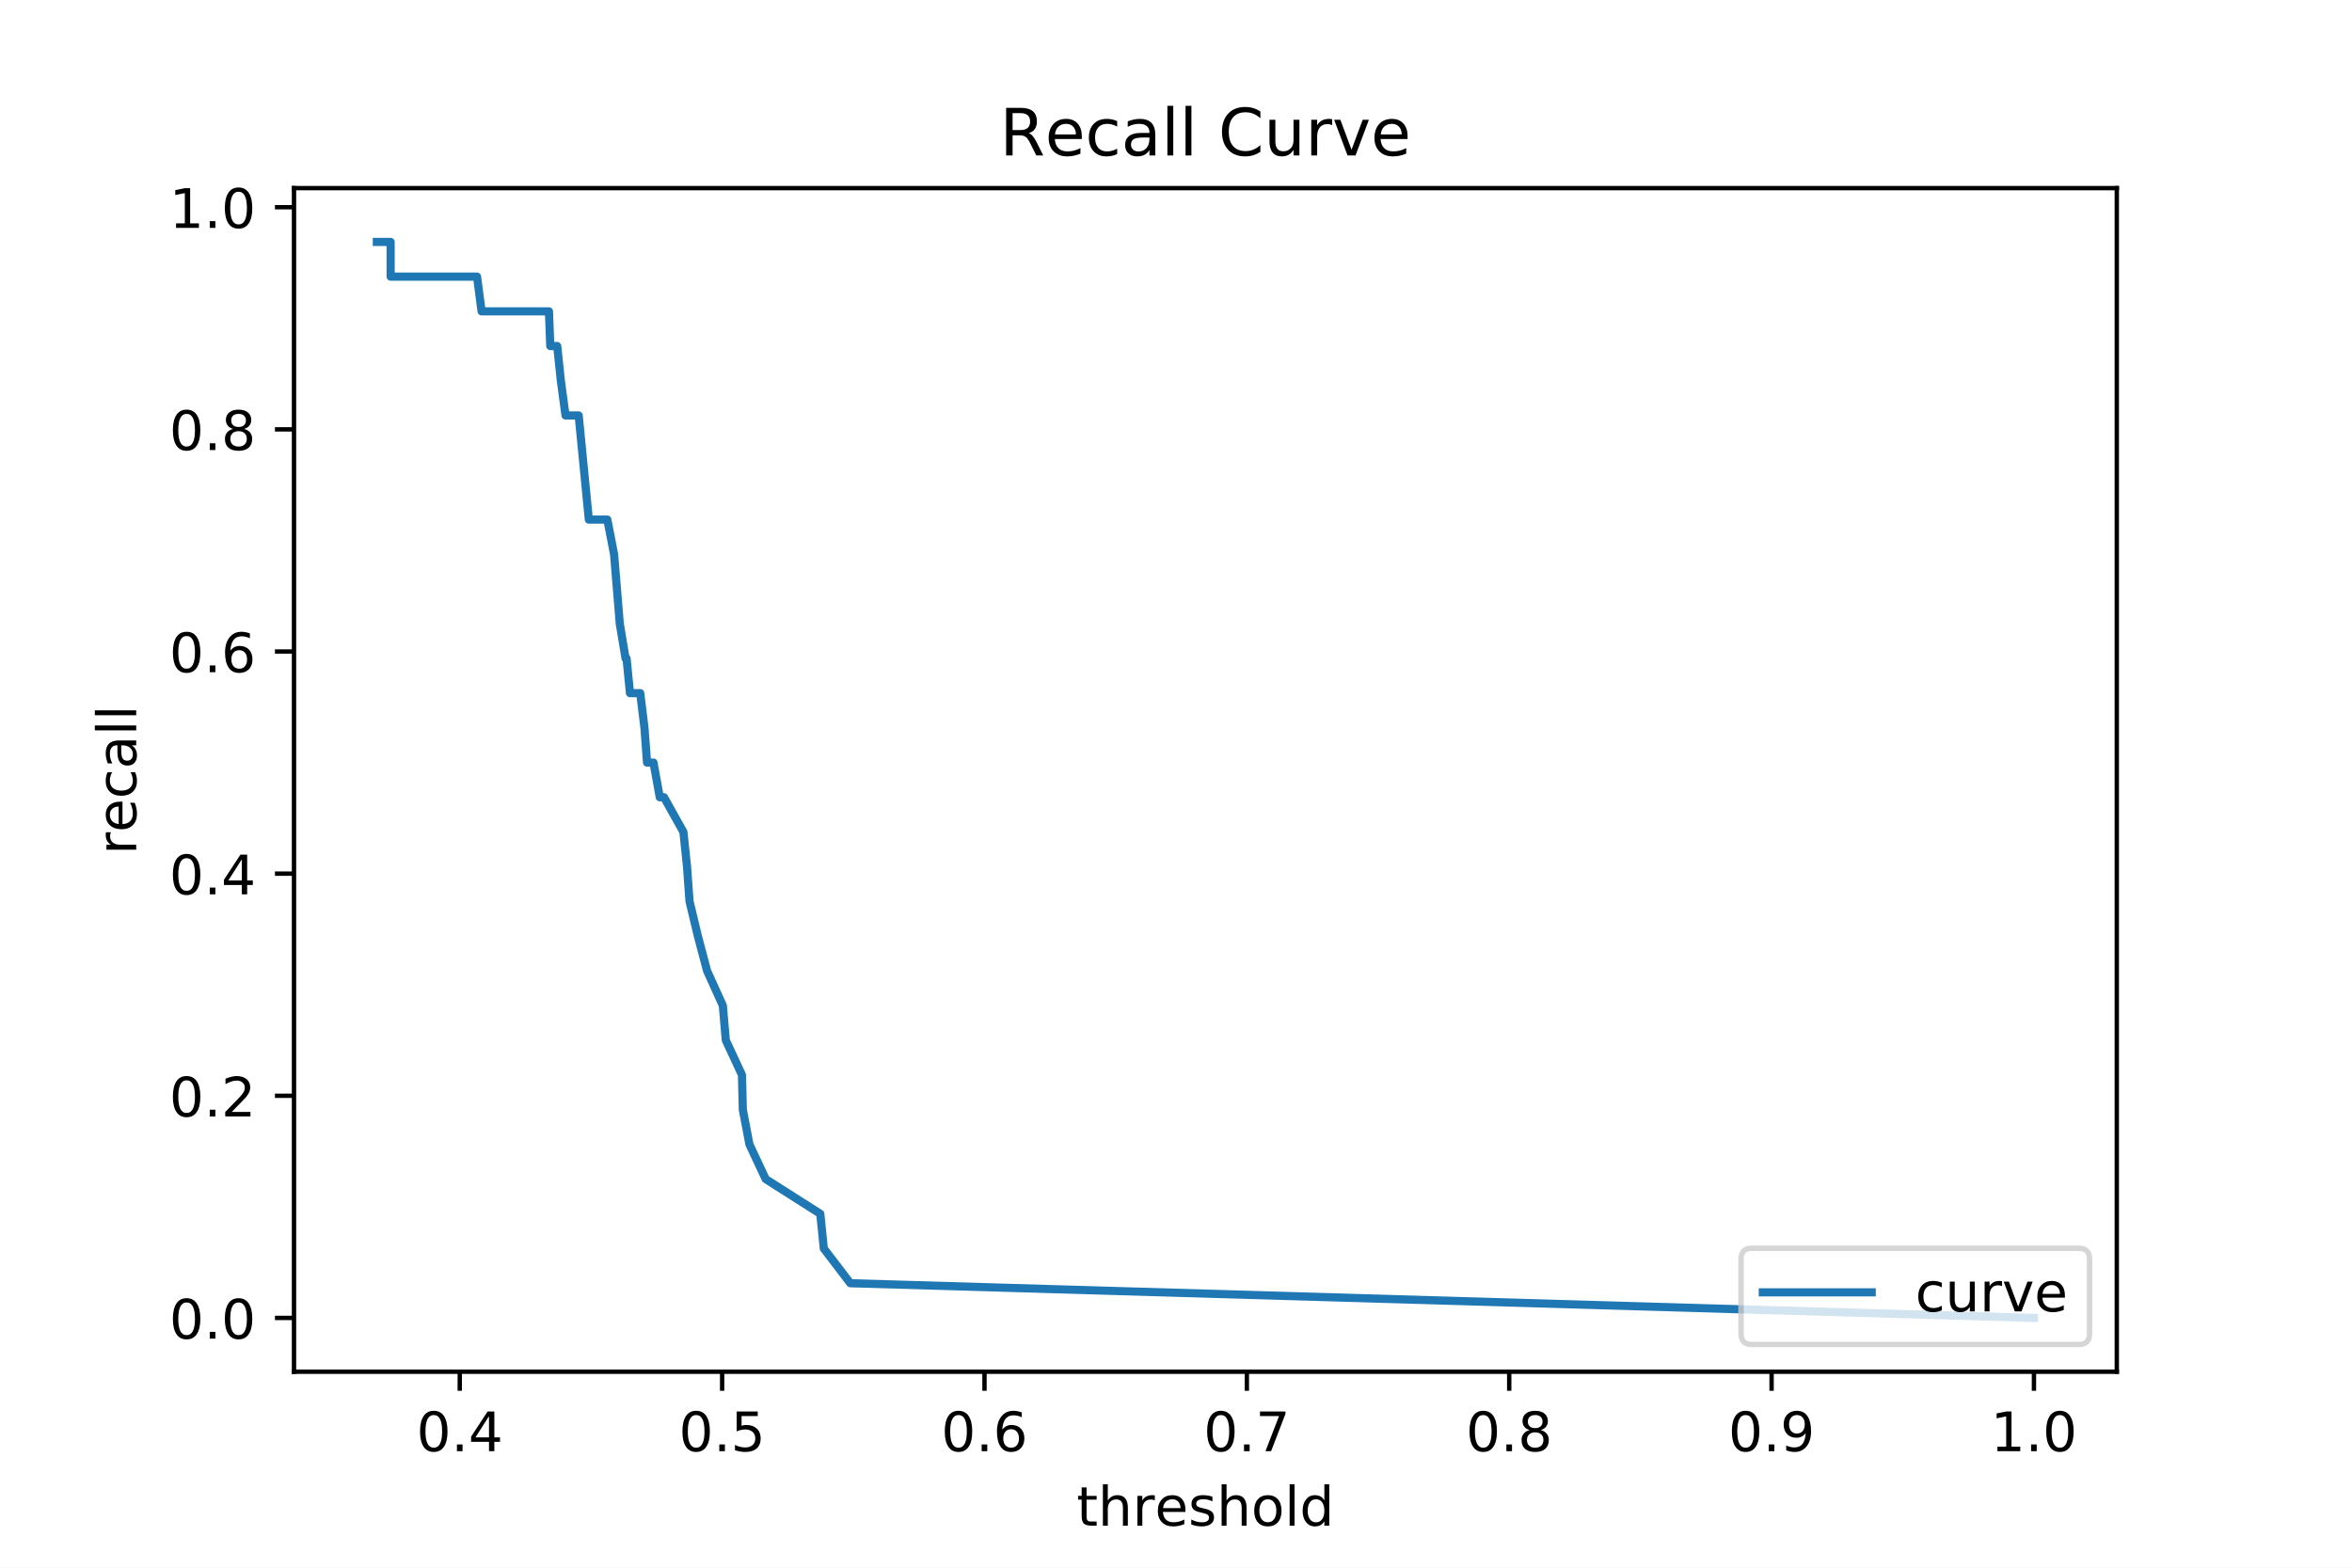
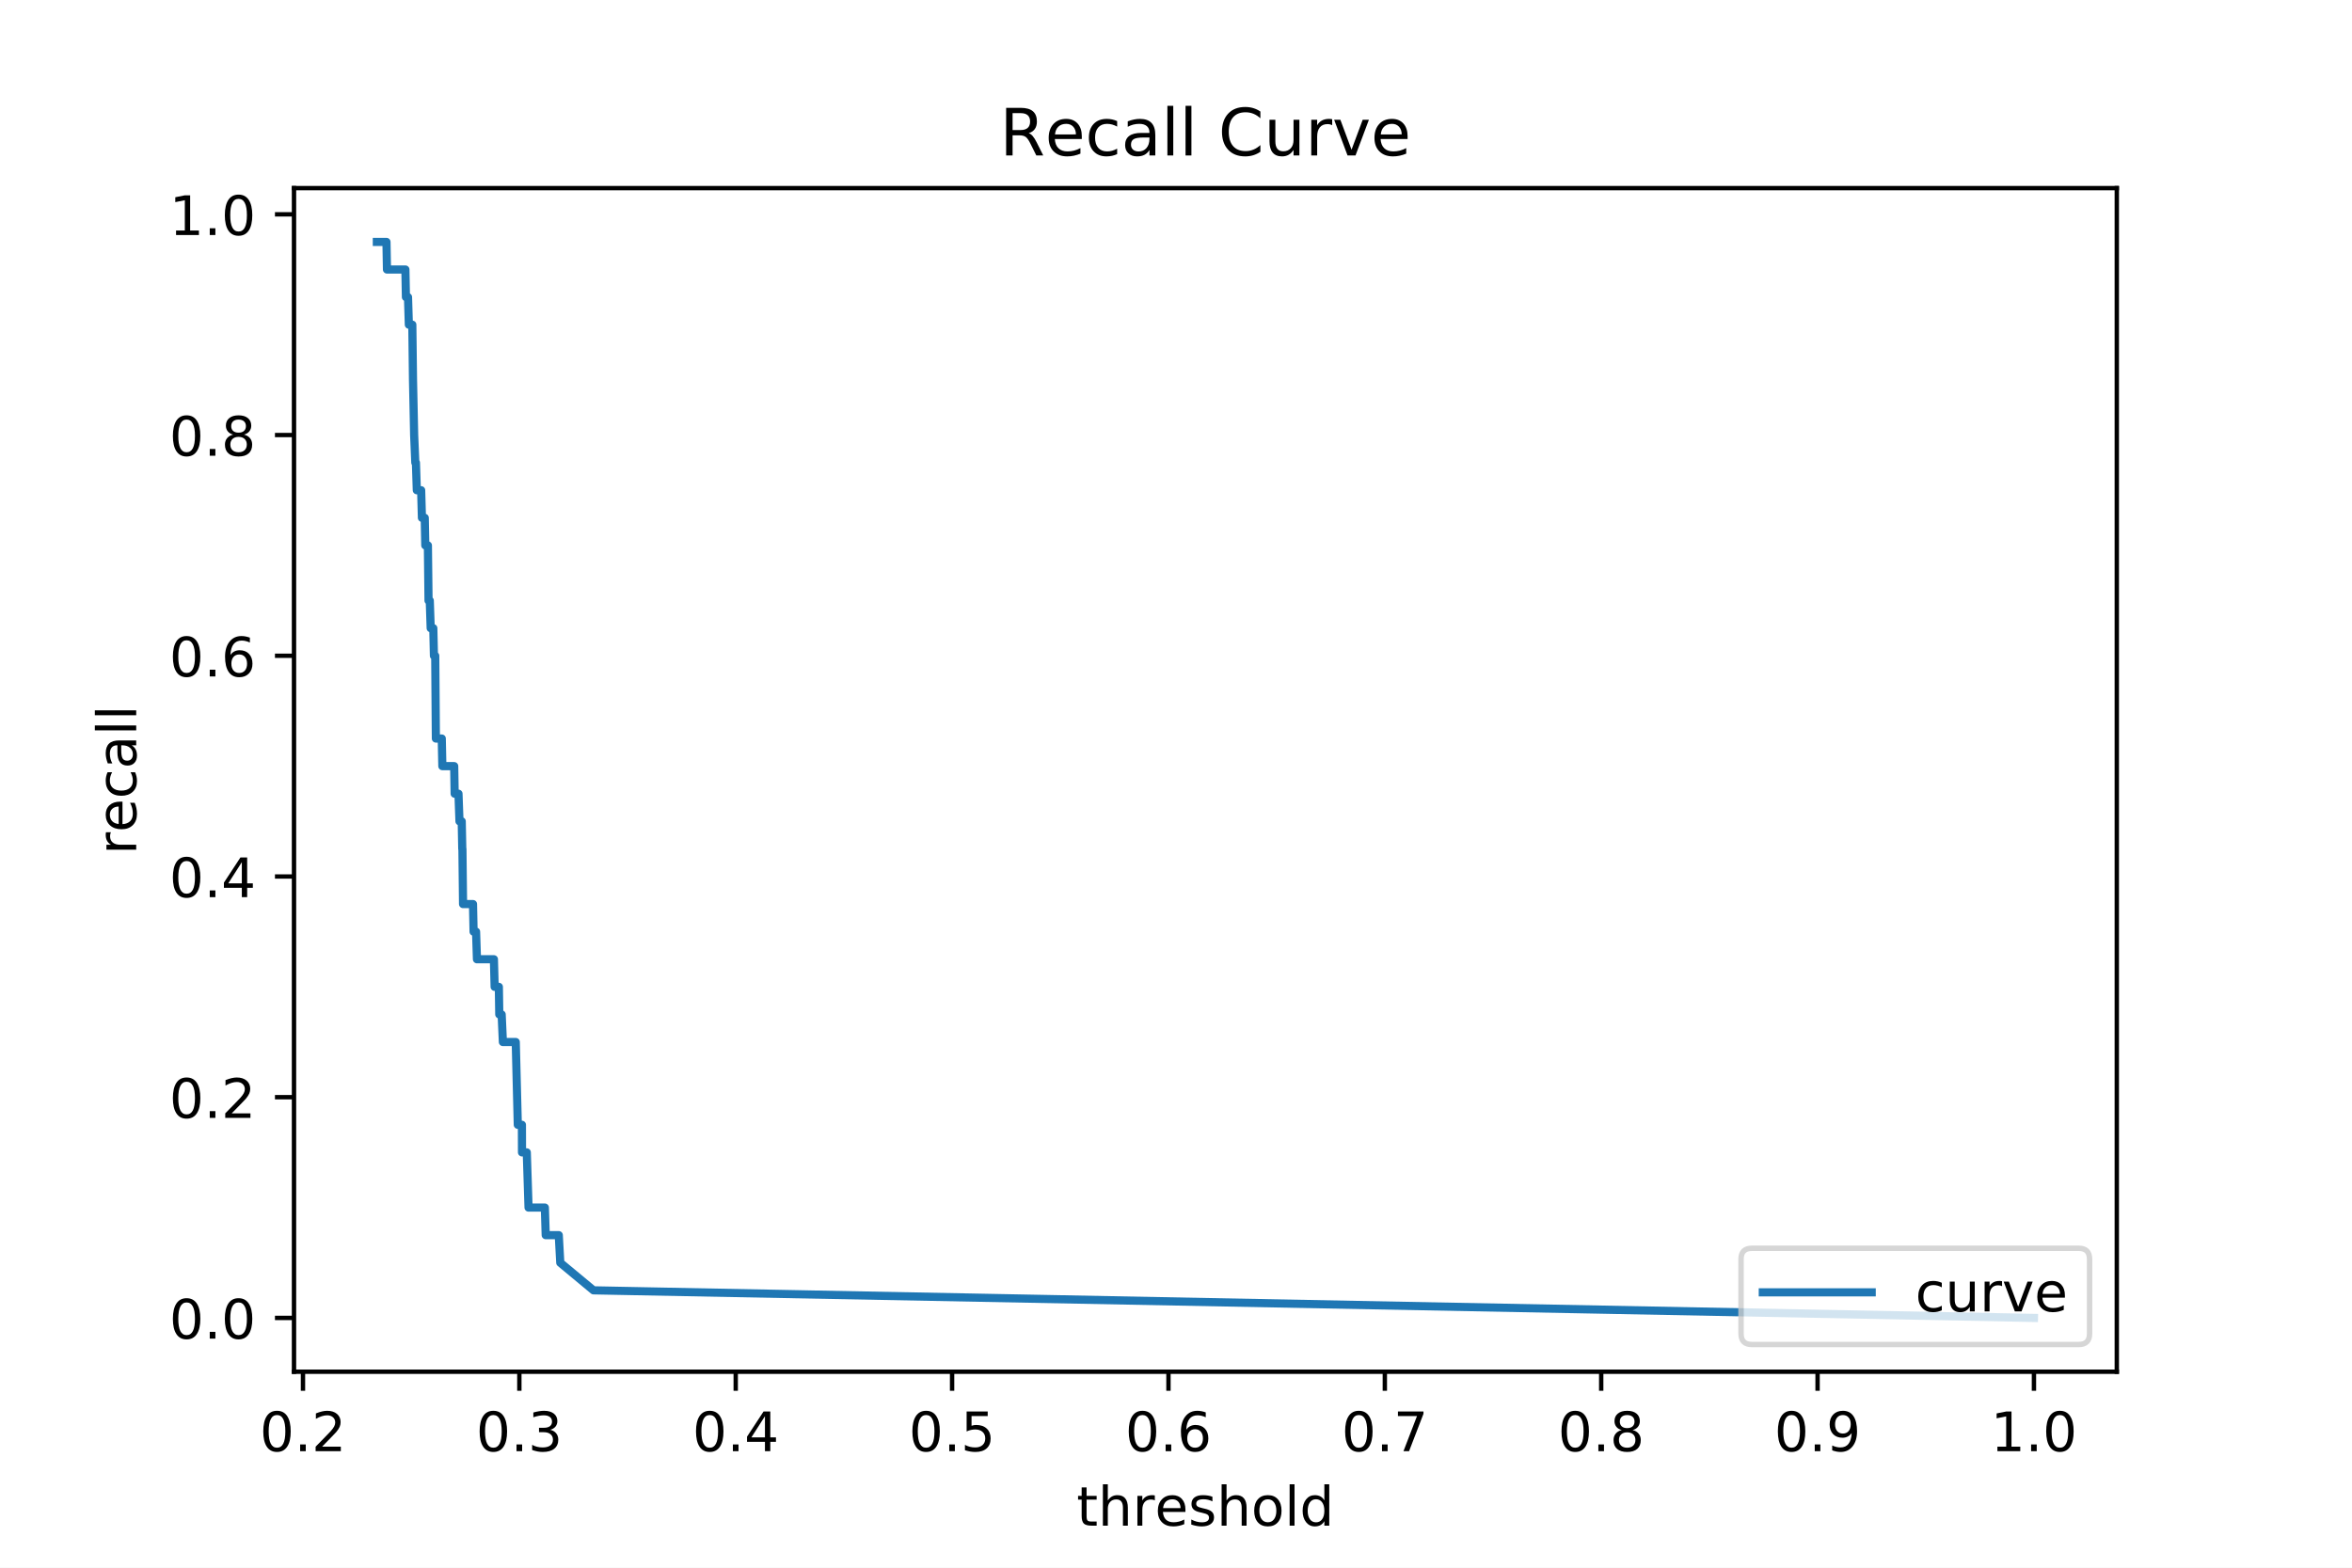
<svg xmlns="http://www.w3.org/2000/svg" xmlns:xlink="http://www.w3.org/1999/xlink" height="288pt" version="1.1" viewBox="0 0 432 288" width="432pt">
  <defs>
    <style type="text/css">
*{stroke-linecap:butt;stroke-linejoin:round;}
  </style>
  </defs>
  <g id="figure_1">
    <g id="patch_1">
      <path d="M 0 288  L 432 288  L 432 0  L 0 0  z " style="fill:#ffffff;" />
    </g>
    <g id="axes_1">
      <g id="patch_2">
        <path d="M 54 252  L 388.8 252  L 388.8 34.56  L 54 34.56  z " style="fill:#ffffff;" />
      </g>
      <g id="matplotlib.axis_1">
        <g id="xtick_1">
          <g id="line2d_1">
            <defs>
-               <path d="M 0 0  L 0 3.5  " id="md2c2e3c574" style="stroke:#000000;stroke-width:0.8;" />
-             </defs>
-             <g>
-               <use style="stroke:#000000;stroke-width:0.8;" x="84.447" xlink:href="#md2c2e3c574" y="252" />
+               <path d="M 0 0  L 0 3.5  " id="m4c6c84f8c1" style="stroke:#000000;stroke-width:0.8;" />
+             </defs>
+             <g>
+               <use style="stroke:#000000;stroke-width:0.8;" x="55.649" xlink:href="#m4c6c84f8c1" y="252" />
            </g>
          </g>
          <g id="text_1">
            <defs>
              <path d="M 31.781 66.406  Q 24.172 66.406 20.328 58.906  Q 16.5 51.422 16.5 36.375  Q 16.5 21.391 20.328 13.891  Q 24.172 6.391 31.781 6.391  Q 39.453 6.391 43.281 13.891  Q 47.125 21.391 47.125 36.375  Q 47.125 51.422 43.281 58.906  Q 39.453 66.406 31.781 66.406  z M 31.781 74.219  Q 44.047 74.219 50.516 64.516  Q 56.984 54.828 56.984 36.375  Q 56.984 17.969 50.516 8.266  Q 44.047 -1.422 31.781 -1.422  Q 19.531 -1.422 13.062 8.266  Q 6.594 17.969 6.594 36.375  Q 6.594 54.828 13.062 64.516  Q 19.531 74.219 31.781 74.219  z " id="DejaVuSans-48" />
              <path d="M 10.688 12.406  L 21 12.406  L 21 0  L 10.688 0  z " id="DejaVuSans-46" />
-               <path d="M 37.797 64.312  L 12.891 25.391  L 37.797 25.391  z M 35.203 72.906  L 47.609 72.906  L 47.609 25.391  L 58.016 25.391  L 58.016 17.188  L 47.609 17.188  L 47.609 0  L 37.797 0  L 37.797 17.188  L 4.891 17.188  L 4.891 26.703  z " id="DejaVuSans-52" />
-             </defs>
-             <g transform="translate(76.49545 266.5984)scale(0.1 -0.1)">
-               <use xlink:href="#DejaVuSans-48" />
-               <use x="63.623" xlink:href="#DejaVuSans-46" />
-               <use x="95.41" xlink:href="#DejaVuSans-52" />
+               <path d="M 19.188 8.297  L 53.609 8.297  L 53.609 0  L 7.328 0  L 7.328 8.297  Q 12.938 14.109 22.625 23.891  Q 32.328 33.688 34.812 36.531  Q 39.547 41.844 41.422 45.531  Q 43.312 49.219 43.312 52.781  Q 43.312 58.594 39.234 62.25  Q 35.156 65.922 28.609 65.922  Q 23.969 65.922 18.812 64.312  Q 13.672 62.703 7.812 59.422  L 7.812 69.391  Q 13.766 71.781 18.938 73  Q 24.125 74.219 28.422 74.219  Q 39.75 74.219 46.484 68.547  Q 53.219 62.891 53.219 53.422  Q 53.219 48.922 51.531 44.891  Q 49.859 40.875 45.406 35.406  Q 44.188 33.984 37.641 27.219  Q 31.109 20.453 19.188 8.297  z " id="DejaVuSans-50" />
+             </defs>
+             <g transform="translate(47.69767 266.5984)scale(0.1 -0.1)">
+               <use xlink:href="#DejaVuSans-48" />
+               <use x="63.623" xlink:href="#DejaVuSans-46" />
+               <use x="95.41" xlink:href="#DejaVuSans-50" />
            </g>
          </g>
        </g>
        <g id="xtick_2">
          <g id="line2d_2">
            <g>
-               <use style="stroke:#000000;stroke-width:0.8;" x="132.636" xlink:href="#md2c2e3c574" y="252" />
+               <use style="stroke:#000000;stroke-width:0.8;" x="95.391" xlink:href="#m4c6c84f8c1" y="252" />
            </g>
          </g>
          <g id="text_2">
            <defs>
-               <path d="M 10.797 72.906  L 49.516 72.906  L 49.516 64.594  L 19.828 64.594  L 19.828 46.734  Q 21.969 47.469 24.109 47.828  Q 26.266 48.188 28.422 48.188  Q 40.625 48.188 47.75 41.5  Q 54.891 34.812 54.891 23.391  Q 54.891 11.625 47.562 5.094  Q 40.234 -1.422 26.906 -1.422  Q 22.312 -1.422 17.547 -0.641  Q 12.797 0.141 7.719 1.703  L 7.719 11.625  Q 12.109 9.234 16.797 8.062  Q 21.484 6.891 26.703 6.891  Q 35.156 6.891 40.078 11.328  Q 45.016 15.766 45.016 23.391  Q 45.016 31 40.078 35.438  Q 35.156 39.891 26.703 39.891  Q 22.75 39.891 18.812 39.016  Q 14.891 38.141 10.797 36.281  z " id="DejaVuSans-53" />
-             </defs>
-             <g transform="translate(124.6846 266.5984)scale(0.1 -0.1)">
-               <use xlink:href="#DejaVuSans-48" />
-               <use x="63.623" xlink:href="#DejaVuSans-46" />
-               <use x="95.41" xlink:href="#DejaVuSans-53" />
+               <path d="M 40.578 39.312  Q 47.656 37.797 51.625 33  Q 55.609 28.219 55.609 21.188  Q 55.609 10.406 48.188 4.484  Q 40.766 -1.422 27.094 -1.422  Q 22.516 -1.422 17.656 -0.516  Q 12.797 0.391 7.625 2.203  L 7.625 11.719  Q 11.719 9.328 16.594 8.109  Q 21.484 6.891 26.812 6.891  Q 36.078 6.891 40.938 10.547  Q 45.797 14.203 45.797 21.188  Q 45.797 27.641 41.281 31.266  Q 36.766 34.906 28.719 34.906  L 20.219 34.906  L 20.219 43.016  L 29.109 43.016  Q 36.375 43.016 40.234 45.922  Q 44.094 48.828 44.094 54.297  Q 44.094 59.906 40.109 62.906  Q 36.141 65.922 28.719 65.922  Q 24.656 65.922 20.016 65.031  Q 15.375 64.156 9.812 62.312  L 9.812 71.094  Q 15.438 72.656 20.344 73.438  Q 25.25 74.219 29.594 74.219  Q 40.828 74.219 47.359 69.109  Q 53.906 64.016 53.906 55.328  Q 53.906 49.266 50.438 45.094  Q 46.969 40.922 40.578 39.312  z " id="DejaVuSans-51" />
+             </defs>
+             <g transform="translate(87.43925 266.5984)scale(0.1 -0.1)">
+               <use xlink:href="#DejaVuSans-48" />
+               <use x="63.623" xlink:href="#DejaVuSans-46" />
+               <use x="95.41" xlink:href="#DejaVuSans-51" />
            </g>
          </g>
        </g>
        <g id="xtick_3">
          <g id="line2d_3">
            <g>
-               <use style="stroke:#000000;stroke-width:0.8;" x="180.825" xlink:href="#md2c2e3c574" y="252" />
+               <use style="stroke:#000000;stroke-width:0.8;" x="135.132" xlink:href="#m4c6c84f8c1" y="252" />
            </g>
          </g>
          <g id="text_3">
            <defs>
-               <path d="M 33.016 40.375  Q 26.375 40.375 22.484 35.828  Q 18.609 31.297 18.609 23.391  Q 18.609 15.531 22.484 10.953  Q 26.375 6.391 33.016 6.391  Q 39.656 6.391 43.531 10.953  Q 47.406 15.531 47.406 23.391  Q 47.406 31.297 43.531 35.828  Q 39.656 40.375 33.016 40.375  z M 52.594 71.297  L 52.594 62.312  Q 48.875 64.062 45.094 64.984  Q 41.312 65.922 37.594 65.922  Q 27.828 65.922 22.672 59.328  Q 17.531 52.734 16.797 39.406  Q 19.672 43.656 24.016 45.922  Q 28.375 48.188 33.594 48.188  Q 44.578 48.188 50.953 41.516  Q 57.328 34.859 57.328 23.391  Q 57.328 12.156 50.688 5.359  Q 44.047 -1.422 33.016 -1.422  Q 20.359 -1.422 13.672 8.266  Q 6.984 17.969 6.984 36.375  Q 6.984 53.656 15.188 63.938  Q 23.391 74.219 37.203 74.219  Q 40.922 74.219 44.703 73.484  Q 48.484 72.75 52.594 71.297  z " id="DejaVuSans-54" />
-             </defs>
-             <g transform="translate(172.8737 266.5984)scale(0.1 -0.1)">
-               <use xlink:href="#DejaVuSans-48" />
-               <use x="63.623" xlink:href="#DejaVuSans-46" />
-               <use x="95.41" xlink:href="#DejaVuSans-54" />
+               <path d="M 37.797 64.312  L 12.891 25.391  L 37.797 25.391  z M 35.203 72.906  L 47.609 72.906  L 47.609 25.391  L 58.016 25.391  L 58.016 17.188  L 47.609 17.188  L 47.609 0  L 37.797 0  L 37.797 17.188  L 4.891 17.188  L 4.891 26.703  z " id="DejaVuSans-52" />
+             </defs>
+             <g transform="translate(127.1808 266.5984)scale(0.1 -0.1)">
+               <use xlink:href="#DejaVuSans-48" />
+               <use x="63.623" xlink:href="#DejaVuSans-46" />
+               <use x="95.41" xlink:href="#DejaVuSans-52" />
            </g>
          </g>
        </g>
        <g id="xtick_4">
          <g id="line2d_4">
            <g>
-               <use style="stroke:#000000;stroke-width:0.8;" x="229.014" xlink:href="#md2c2e3c574" y="252" />
+               <use style="stroke:#000000;stroke-width:0.8;" x="174.874" xlink:href="#m4c6c84f8c1" y="252" />
            </g>
          </g>
          <g id="text_4">
            <defs>
-               <path d="M 8.203 72.906  L 55.078 72.906  L 55.078 68.703  L 28.609 0  L 18.312 0  L 43.219 64.594  L 8.203 64.594  z " id="DejaVuSans-55" />
-             </defs>
-             <g transform="translate(221.0629 266.5984)scale(0.1 -0.1)">
-               <use xlink:href="#DejaVuSans-48" />
-               <use x="63.623" xlink:href="#DejaVuSans-46" />
-               <use x="95.41" xlink:href="#DejaVuSans-55" />
+               <path d="M 10.797 72.906  L 49.516 72.906  L 49.516 64.594  L 19.828 64.594  L 19.828 46.734  Q 21.969 47.469 24.109 47.828  Q 26.266 48.188 28.422 48.188  Q 40.625 48.188 47.75 41.5  Q 54.891 34.812 54.891 23.391  Q 54.891 11.625 47.562 5.094  Q 40.234 -1.422 26.906 -1.422  Q 22.312 -1.422 17.547 -0.641  Q 12.797 0.141 7.719 1.703  L 7.719 11.625  Q 12.109 9.234 16.797 8.062  Q 21.484 6.891 26.703 6.891  Q 35.156 6.891 40.078 11.328  Q 45.016 15.766 45.016 23.391  Q 45.016 31 40.078 35.438  Q 35.156 39.891 26.703 39.891  Q 22.75 39.891 18.812 39.016  Q 14.891 38.141 10.797 36.281  z " id="DejaVuSans-53" />
+             </defs>
+             <g transform="translate(166.9224 266.5984)scale(0.1 -0.1)">
+               <use xlink:href="#DejaVuSans-48" />
+               <use x="63.623" xlink:href="#DejaVuSans-46" />
+               <use x="95.41" xlink:href="#DejaVuSans-53" />
            </g>
          </g>
        </g>
        <g id="xtick_5">
          <g id="line2d_5">
            <g>
-               <use style="stroke:#000000;stroke-width:0.8;" x="277.204" xlink:href="#md2c2e3c574" y="252" />
+               <use style="stroke:#000000;stroke-width:0.8;" x="214.616" xlink:href="#m4c6c84f8c1" y="252" />
            </g>
          </g>
          <g id="text_5">
            <defs>
-               <path d="M 31.781 34.625  Q 24.75 34.625 20.719 30.859  Q 16.703 27.094 16.703 20.516  Q 16.703 13.922 20.719 10.156  Q 24.75 6.391 31.781 6.391  Q 38.812 6.391 42.859 10.172  Q 46.922 13.969 46.922 20.516  Q 46.922 27.094 42.891 30.859  Q 38.875 34.625 31.781 34.625  z M 21.922 38.812  Q 15.578 40.375 12.031 44.719  Q 8.5 49.078 8.5 55.328  Q 8.5 64.062 14.719 69.141  Q 20.953 74.219 31.781 74.219  Q 42.672 74.219 48.875 69.141  Q 55.078 64.062 55.078 55.328  Q 55.078 49.078 51.531 44.719  Q 48 40.375 41.703 38.812  Q 48.828 37.156 52.797 32.312  Q 56.781 27.484 56.781 20.516  Q 56.781 9.906 50.312 4.234  Q 43.844 -1.422 31.781 -1.422  Q 19.734 -1.422 13.25 4.234  Q 6.781 9.906 6.781 20.516  Q 6.781 27.484 10.781 32.312  Q 14.797 37.156 21.922 38.812  z M 18.312 54.391  Q 18.312 48.734 21.844 45.562  Q 25.391 42.391 31.781 42.391  Q 38.141 42.391 41.719 45.562  Q 45.312 48.734 45.312 54.391  Q 45.312 60.062 41.719 63.234  Q 38.141 66.406 31.781 66.406  Q 25.391 66.406 21.844 63.234  Q 18.312 60.062 18.312 54.391  z " id="DejaVuSans-56" />
-             </defs>
-             <g transform="translate(269.252 266.5984)scale(0.1 -0.1)">
-               <use xlink:href="#DejaVuSans-48" />
-               <use x="63.623" xlink:href="#DejaVuSans-46" />
-               <use x="95.41" xlink:href="#DejaVuSans-56" />
+               <path d="M 33.016 40.375  Q 26.375 40.375 22.484 35.828  Q 18.609 31.297 18.609 23.391  Q 18.609 15.531 22.484 10.953  Q 26.375 6.391 33.016 6.391  Q 39.656 6.391 43.531 10.953  Q 47.406 15.531 47.406 23.391  Q 47.406 31.297 43.531 35.828  Q 39.656 40.375 33.016 40.375  z M 52.594 71.297  L 52.594 62.312  Q 48.875 64.062 45.094 64.984  Q 41.312 65.922 37.594 65.922  Q 27.828 65.922 22.672 59.328  Q 17.531 52.734 16.797 39.406  Q 19.672 43.656 24.016 45.922  Q 28.375 48.188 33.594 48.188  Q 44.578 48.188 50.953 41.516  Q 57.328 34.859 57.328 23.391  Q 57.328 12.156 50.688 5.359  Q 44.047 -1.422 33.016 -1.422  Q 20.359 -1.422 13.672 8.266  Q 6.984 17.969 6.984 36.375  Q 6.984 53.656 15.188 63.938  Q 23.391 74.219 37.203 74.219  Q 40.922 74.219 44.703 73.484  Q 48.484 72.75 52.594 71.297  z " id="DejaVuSans-54" />
+             </defs>
+             <g transform="translate(206.664 266.5984)scale(0.1 -0.1)">
+               <use xlink:href="#DejaVuSans-48" />
+               <use x="63.623" xlink:href="#DejaVuSans-46" />
+               <use x="95.41" xlink:href="#DejaVuSans-54" />
            </g>
          </g>
        </g>
        <g id="xtick_6">
          <g id="line2d_6">
            <g>
-               <use style="stroke:#000000;stroke-width:0.8;" x="325.393" xlink:href="#md2c2e3c574" y="252" />
+               <use style="stroke:#000000;stroke-width:0.8;" x="254.357" xlink:href="#m4c6c84f8c1" y="252" />
            </g>
          </g>
          <g id="text_6">
            <defs>
-               <path d="M 10.984 1.516  L 10.984 10.5  Q 14.703 8.734 18.5 7.812  Q 22.312 6.891 25.984 6.891  Q 35.75 6.891 40.891 13.453  Q 46.047 20.016 46.781 33.406  Q 43.953 29.203 39.594 26.953  Q 35.25 24.703 29.984 24.703  Q 19.047 24.703 12.672 31.312  Q 6.297 37.938 6.297 49.422  Q 6.297 60.641 12.938 67.422  Q 19.578 74.219 30.609 74.219  Q 43.266 74.219 49.922 64.516  Q 56.594 54.828 56.594 36.375  Q 56.594 19.141 48.406 8.859  Q 40.234 -1.422 26.422 -1.422  Q 22.703 -1.422 18.891 -0.688  Q 15.094 0.047 10.984 1.516  z M 30.609 32.422  Q 37.25 32.422 41.125 36.953  Q 45.016 41.5 45.016 49.422  Q 45.016 57.281 41.125 61.844  Q 37.25 66.406 30.609 66.406  Q 23.969 66.406 20.094 61.844  Q 16.219 57.281 16.219 49.422  Q 16.219 41.5 20.094 36.953  Q 23.969 32.422 30.609 32.422  z " id="DejaVuSans-57" />
-             </defs>
-             <g transform="translate(317.4411 266.5984)scale(0.1 -0.1)">
-               <use xlink:href="#DejaVuSans-48" />
-               <use x="63.623" xlink:href="#DejaVuSans-46" />
-               <use x="95.41" xlink:href="#DejaVuSans-57" />
+               <path d="M 8.203 72.906  L 55.078 72.906  L 55.078 68.703  L 28.609 0  L 18.312 0  L 43.219 64.594  L 8.203 64.594  z " id="DejaVuSans-55" />
+             </defs>
+             <g transform="translate(246.4055 266.5984)scale(0.1 -0.1)">
+               <use xlink:href="#DejaVuSans-48" />
+               <use x="63.623" xlink:href="#DejaVuSans-46" />
+               <use x="95.41" xlink:href="#DejaVuSans-55" />
            </g>
          </g>
        </g>
        <g id="xtick_7">
          <g id="line2d_7">
            <g>
-               <use style="stroke:#000000;stroke-width:0.8;" x="373.582" xlink:href="#md2c2e3c574" y="252" />
+               <use style="stroke:#000000;stroke-width:0.8;" x="294.099" xlink:href="#m4c6c84f8c1" y="252" />
            </g>
          </g>
          <g id="text_7">
+             <defs>
+               <path d="M 31.781 34.625  Q 24.75 34.625 20.719 30.859  Q 16.703 27.094 16.703 20.516  Q 16.703 13.922 20.719 10.156  Q 24.75 6.391 31.781 6.391  Q 38.812 6.391 42.859 10.172  Q 46.922 13.969 46.922 20.516  Q 46.922 27.094 42.891 30.859  Q 38.875 34.625 31.781 34.625  z M 21.922 38.812  Q 15.578 40.375 12.031 44.719  Q 8.5 49.078 8.5 55.328  Q 8.5 64.062 14.719 69.141  Q 20.953 74.219 31.781 74.219  Q 42.672 74.219 48.875 69.141  Q 55.078 64.062 55.078 55.328  Q 55.078 49.078 51.531 44.719  Q 48 40.375 41.703 38.812  Q 48.828 37.156 52.797 32.312  Q 56.781 27.484 56.781 20.516  Q 56.781 9.906 50.312 4.234  Q 43.844 -1.422 31.781 -1.422  Q 19.734 -1.422 13.25 4.234  Q 6.781 9.906 6.781 20.516  Q 6.781 27.484 10.781 32.312  Q 14.797 37.156 21.922 38.812  z M 18.312 54.391  Q 18.312 48.734 21.844 45.562  Q 25.391 42.391 31.781 42.391  Q 38.141 42.391 41.719 45.562  Q 45.312 48.734 45.312 54.391  Q 45.312 60.062 41.719 63.234  Q 38.141 66.406 31.781 66.406  Q 25.391 66.406 21.844 63.234  Q 18.312 60.062 18.312 54.391  z " id="DejaVuSans-56" />
+             </defs>
+             <g transform="translate(286.1471 266.5984)scale(0.1 -0.1)">
+               <use xlink:href="#DejaVuSans-48" />
+               <use x="63.623" xlink:href="#DejaVuSans-46" />
+               <use x="95.41" xlink:href="#DejaVuSans-56" />
+             </g>
+           </g>
+         </g>
+         <g id="xtick_8">
+           <g id="line2d_8">
+             <g>
+               <use style="stroke:#000000;stroke-width:0.8;" x="333.84" xlink:href="#m4c6c84f8c1" y="252" />
+             </g>
+           </g>
+           <g id="text_8">
+             <defs>
+               <path d="M 10.984 1.516  L 10.984 10.5  Q 14.703 8.734 18.5 7.812  Q 22.312 6.891 25.984 6.891  Q 35.75 6.891 40.891 13.453  Q 46.047 20.016 46.781 33.406  Q 43.953 29.203 39.594 26.953  Q 35.25 24.703 29.984 24.703  Q 19.047 24.703 12.672 31.312  Q 6.297 37.938 6.297 49.422  Q 6.297 60.641 12.938 67.422  Q 19.578 74.219 30.609 74.219  Q 43.266 74.219 49.922 64.516  Q 56.594 54.828 56.594 36.375  Q 56.594 19.141 48.406 8.859  Q 40.234 -1.422 26.422 -1.422  Q 22.703 -1.422 18.891 -0.688  Q 15.094 0.047 10.984 1.516  z M 30.609 32.422  Q 37.25 32.422 41.125 36.953  Q 45.016 41.5 45.016 49.422  Q 45.016 57.281 41.125 61.844  Q 37.25 66.406 30.609 66.406  Q 23.969 66.406 20.094 61.844  Q 16.219 57.281 16.219 49.422  Q 16.219 41.5 20.094 36.953  Q 23.969 32.422 30.609 32.422  z " id="DejaVuSans-57" />
+             </defs>
+             <g transform="translate(325.8887 266.5984)scale(0.1 -0.1)">
+               <use xlink:href="#DejaVuSans-48" />
+               <use x="63.623" xlink:href="#DejaVuSans-46" />
+               <use x="95.41" xlink:href="#DejaVuSans-57" />
+             </g>
+           </g>
+         </g>
+         <g id="xtick_9">
+           <g id="line2d_9">
+             <g>
+               <use style="stroke:#000000;stroke-width:0.8;" x="373.582" xlink:href="#m4c6c84f8c1" y="252" />
+             </g>
+           </g>
+           <g id="text_9">
            <defs>
              <path d="M 12.406 8.297  L 28.516 8.297  L 28.516 63.922  L 10.984 60.406  L 10.984 69.391  L 28.422 72.906  L 38.281 72.906  L 38.281 8.297  L 54.391 8.297  L 54.391 0  L 12.406 0  z " id="DejaVuSans-49" />
            </defs>
            <g transform="translate(365.6303 266.5984)scale(0.1 -0.1)">
              <use xlink:href="#DejaVuSans-49" />
              <use x="63.623" xlink:href="#DejaVuSans-46" />
              <use x="95.41" xlink:href="#DejaVuSans-48" />
            </g>
          </g>
        </g>
-         <g id="text_8">
+         <g id="text_10">
          <defs>
            <path d="M 18.312 70.219  L 18.312 54.688  L 36.812 54.688  L 36.812 47.703  L 18.312 47.703  L 18.312 18.016  Q 18.312 11.328 20.141 9.422  Q 21.969 7.516 27.594 7.516  L 36.812 7.516  L 36.812 0  L 27.594 0  Q 17.188 0 13.234 3.875  Q 9.281 7.766 9.281 18.016  L 9.281 47.703  L 2.688 47.703  L 2.688 54.688  L 9.281 54.688  L 9.281 70.219  z " id="DejaVuSans-116" />
            <path d="M 54.891 33.016  L 54.891 0  L 45.906 0  L 45.906 32.719  Q 45.906 40.484 42.875 44.328  Q 39.844 48.188 33.797 48.188  Q 26.516 48.188 22.312 43.547  Q 18.109 38.922 18.109 30.906  L 18.109 0  L 9.078 0  L 9.078 75.984  L 18.109 75.984  L 18.109 46.188  Q 21.344 51.125 25.703 53.562  Q 30.078 56 35.797 56  Q 45.219 56 50.047 50.172  Q 54.891 44.344 54.891 33.016  z " id="DejaVuSans-104" />
            <path d="M 41.109 46.297  Q 39.594 47.172 37.812 47.578  Q 36.031 48 33.891 48  Q 26.266 48 22.188 43.047  Q 18.109 38.094 18.109 28.812  L 18.109 0  L 9.078 0  L 9.078 54.688  L 18.109 54.688  L 18.109 46.188  Q 20.953 51.172 25.484 53.578  Q 30.031 56 36.531 56  Q 37.453 56 38.578 55.875  Q 39.703 55.766 41.062 55.516  z " id="DejaVuSans-114" />
            <path d="M 56.203 29.594  L 56.203 25.203  L 14.891 25.203  Q 15.484 15.922 20.484 11.062  Q 25.484 6.203 34.422 6.203  Q 39.594 6.203 44.453 7.469  Q 49.312 8.734 54.109 11.281  L 54.109 2.781  Q 49.266 0.734 44.188 -0.344  Q 39.109 -1.422 33.891 -1.422  Q 20.797 -1.422 13.156 6.188  Q 5.516 13.812 5.516 26.812  Q 5.516 40.234 12.766 48.109  Q 20.016 56 32.328 56  Q 43.359 56 49.781 48.891  Q 56.203 41.797 56.203 29.594  z M 47.219 32.234  Q 47.125 39.594 43.094 43.984  Q 39.062 48.391 32.422 48.391  Q 24.906 48.391 20.391 44.141  Q 15.875 39.891 15.188 32.172  z " id="DejaVuSans-101" />
            <path d="M 44.281 53.078  L 44.281 44.578  Q 40.484 46.531 36.375 47.5  Q 32.281 48.484 27.875 48.484  Q 21.188 48.484 17.844 46.438  Q 14.5 44.391 14.5 40.281  Q 14.5 37.156 16.891 35.375  Q 19.281 33.594 26.516 31.984  L 29.594 31.297  Q 39.156 29.25 43.188 25.516  Q 47.219 21.781 47.219 15.094  Q 47.219 7.469 41.188 3.016  Q 35.156 -1.422 24.609 -1.422  Q 20.219 -1.422 15.453 -0.562  Q 10.688 0.297 5.422 2  L 5.422 11.281  Q 10.406 8.688 15.234 7.391  Q 20.062 6.109 24.812 6.109  Q 31.156 6.109 34.562 8.281  Q 37.984 10.453 37.984 14.406  Q 37.984 18.062 35.516 20.016  Q 33.062 21.969 24.703 23.781  L 21.578 24.516  Q 13.234 26.266 9.516 29.906  Q 5.812 33.547 5.812 39.891  Q 5.812 47.609 11.281 51.797  Q 16.75 56 26.812 56  Q 31.781 56 36.172 55.266  Q 40.578 54.547 44.281 53.078  z " id="DejaVuSans-115" />
            <path d="M 30.609 48.391  Q 23.391 48.391 19.188 42.75  Q 14.984 37.109 14.984 27.297  Q 14.984 17.484 19.156 11.844  Q 23.344 6.203 30.609 6.203  Q 37.797 6.203 41.984 11.859  Q 46.188 17.531 46.188 27.297  Q 46.188 37.016 41.984 42.703  Q 37.797 48.391 30.609 48.391  z M 30.609 56  Q 42.328 56 49.016 48.375  Q 55.719 40.766 55.719 27.297  Q 55.719 13.875 49.016 6.219  Q 42.328 -1.422 30.609 -1.422  Q 18.844 -1.422 12.172 6.219  Q 5.516 13.875 5.516 27.297  Q 5.516 40.766 12.172 48.375  Q 18.844 56 30.609 56  z " id="DejaVuSans-111" />
            <path d="M 9.422 75.984  L 18.406 75.984  L 18.406 0  L 9.422 0  z " id="DejaVuSans-108" />
            <path d="M 45.406 46.391  L 45.406 75.984  L 54.391 75.984  L 54.391 0  L 45.406 0  L 45.406 8.203  Q 42.578 3.328 38.25 0.953  Q 33.938 -1.422 27.875 -1.422  Q 17.969 -1.422 11.734 6.484  Q 5.516 14.406 5.516 27.297  Q 5.516 40.188 11.734 48.094  Q 17.969 56 27.875 56  Q 33.938 56 38.25 53.625  Q 42.578 51.266 45.406 46.391  z M 14.797 27.297  Q 14.797 17.391 18.875 11.75  Q 22.953 6.109 30.078 6.109  Q 37.203 6.109 41.297 11.75  Q 45.406 17.391 45.406 27.297  Q 45.406 37.203 41.297 42.844  Q 37.203 48.484 30.078 48.484  Q 22.953 48.484 18.875 42.844  Q 14.797 37.203 14.797 27.297  z " id="DejaVuSans-100" />
          </defs>
          <g transform="translate(197.7445 280.2766)scale(0.1 -0.1)">
            <use xlink:href="#DejaVuSans-116" />
            <use x="39.209" xlink:href="#DejaVuSans-104" />
            <use x="102.588" xlink:href="#DejaVuSans-114" />
            <use x="143.67" xlink:href="#DejaVuSans-101" />
            <use x="205.193" xlink:href="#DejaVuSans-115" />
            <use x="257.293" xlink:href="#DejaVuSans-104" />
            <use x="320.672" xlink:href="#DejaVuSans-111" />
            <use x="381.854" xlink:href="#DejaVuSans-108" />
            <use x="409.637" xlink:href="#DejaVuSans-100" />
          </g>
        </g>
      </g>
      <g id="matplotlib.axis_2">
        <g id="ytick_1">
-           <g id="line2d_8">
-             <defs>
-               <path d="M 0 0  L -3.5 0  " id="md909d79fb9" style="stroke:#000000;stroke-width:0.8;" />
-             </defs>
-             <g>
-               <use style="stroke:#000000;stroke-width:0.8;" x="54" xlink:href="#md909d79fb9" y="242.116" />
-             </g>
-           </g>
-           <g id="text_9">
+           <g id="line2d_10">
+             <defs>
+               <path d="M 0 0  L -3.5 0  " id="mca0c962663" style="stroke:#000000;stroke-width:0.8;" />
+             </defs>
+             <g>
+               <use style="stroke:#000000;stroke-width:0.8;" x="54" xlink:href="#mca0c962663" y="242.116" />
+             </g>
+           </g>
+           <g id="text_11">
            <g transform="translate(31.09688 245.9156)scale(0.1 -0.1)">
              <use xlink:href="#DejaVuSans-48" />
              <use x="63.623" xlink:href="#DejaVuSans-46" />
              <use x="95.41" xlink:href="#DejaVuSans-48" />
            </g>
          </g>
        </g>
        <g id="ytick_2">
-           <g id="line2d_9">
-             <g>
-               <use style="stroke:#000000;stroke-width:0.8;" x="54" xlink:href="#md909d79fb9" y="201.307" />
-             </g>
-           </g>
-           <g id="text_10">
-             <defs>
-               <path d="M 19.188 8.297  L 53.609 8.297  L 53.609 0  L 7.328 0  L 7.328 8.297  Q 12.938 14.109 22.625 23.891  Q 32.328 33.688 34.812 36.531  Q 39.547 41.844 41.422 45.531  Q 43.312 49.219 43.312 52.781  Q 43.312 58.594 39.234 62.25  Q 35.156 65.922 28.609 65.922  Q 23.969 65.922 18.812 64.312  Q 13.672 62.703 7.812 59.422  L 7.812 69.391  Q 13.766 71.781 18.938 73  Q 24.125 74.219 28.422 74.219  Q 39.75 74.219 46.484 68.547  Q 53.219 62.891 53.219 53.422  Q 53.219 48.922 51.531 44.891  Q 49.859 40.875 45.406 35.406  Q 44.188 33.984 37.641 27.219  Q 31.109 20.453 19.188 8.297  z " id="DejaVuSans-50" />
-             </defs>
-             <g transform="translate(31.09688 205.1057)scale(0.1 -0.1)">
+           <g id="line2d_11">
+             <g>
+               <use style="stroke:#000000;stroke-width:0.8;" x="54" xlink:href="#mca0c962663" y="201.568" />
+             </g>
+           </g>
+           <g id="text_12">
+             <g transform="translate(31.09688 205.3673)scale(0.1 -0.1)">
              <use xlink:href="#DejaVuSans-48" />
              <use x="63.623" xlink:href="#DejaVuSans-46" />
              <use x="95.41" xlink:href="#DejaVuSans-50" />
            </g>
          </g>
        </g>
        <g id="ytick_3">
-           <g id="line2d_10">
-             <g>
-               <use style="stroke:#000000;stroke-width:0.8;" x="54" xlink:href="#md909d79fb9" y="160.497" />
-             </g>
-           </g>
-           <g id="text_11">
-             <g transform="translate(31.09688 164.2959)scale(0.1 -0.1)">
+           <g id="line2d_12">
+             <g>
+               <use style="stroke:#000000;stroke-width:0.8;" x="54" xlink:href="#mca0c962663" y="161.02" />
+             </g>
+           </g>
+           <g id="text_13">
+             <g transform="translate(31.09688 164.8191)scale(0.1 -0.1)">
              <use xlink:href="#DejaVuSans-48" />
              <use x="63.623" xlink:href="#DejaVuSans-46" />
              <use x="95.41" xlink:href="#DejaVuSans-52" />
            </g>
          </g>
        </g>
        <g id="ytick_4">
-           <g id="line2d_11">
-             <g>
-               <use style="stroke:#000000;stroke-width:0.8;" x="54" xlink:href="#md909d79fb9" y="119.687" />
-             </g>
-           </g>
-           <g id="text_12">
-             <g transform="translate(31.09688 123.486)scale(0.1 -0.1)">
+           <g id="line2d_13">
+             <g>
+               <use style="stroke:#000000;stroke-width:0.8;" x="54" xlink:href="#mca0c962663" y="120.472" />
+             </g>
+           </g>
+           <g id="text_14">
+             <g transform="translate(31.09688 124.2708)scale(0.1 -0.1)">
              <use xlink:href="#DejaVuSans-48" />
              <use x="63.623" xlink:href="#DejaVuSans-46" />
              <use x="95.41" xlink:href="#DejaVuSans-54" />
            </g>
          </g>
        </g>
        <g id="ytick_5">
-           <g id="line2d_12">
-             <g>
-               <use style="stroke:#000000;stroke-width:0.8;" x="54" xlink:href="#md909d79fb9" y="78.877" />
-             </g>
-           </g>
-           <g id="text_13">
-             <g transform="translate(31.09688 82.67617)scale(0.1 -0.1)">
+           <g id="line2d_14">
+             <g>
+               <use style="stroke:#000000;stroke-width:0.8;" x="54" xlink:href="#mca0c962663" y="79.923" />
+             </g>
+           </g>
+           <g id="text_15">
+             <g transform="translate(31.09688 83.72258)scale(0.1 -0.1)">
              <use xlink:href="#DejaVuSans-48" />
              <use x="63.623" xlink:href="#DejaVuSans-46" />
              <use x="95.41" xlink:href="#DejaVuSans-56" />
            </g>
          </g>
        </g>
        <g id="ytick_6">
-           <g id="line2d_13">
-             <g>
-               <use style="stroke:#000000;stroke-width:0.8;" x="54" xlink:href="#md909d79fb9" y="38.067" />
-             </g>
-           </g>
-           <g id="text_14">
-             <g transform="translate(31.09688 41.86632)scale(0.1 -0.1)">
+           <g id="line2d_15">
+             <g>
+               <use style="stroke:#000000;stroke-width:0.8;" x="54" xlink:href="#mca0c962663" y="39.375" />
+             </g>
+           </g>
+           <g id="text_16">
+             <g transform="translate(31.09688 43.17432)scale(0.1 -0.1)">
              <use xlink:href="#DejaVuSans-49" />
              <use x="63.623" xlink:href="#DejaVuSans-46" />
              <use x="95.41" xlink:href="#DejaVuSans-48" />
            </g>
          </g>
        </g>
-         <g id="text_15">
+         <g id="text_17">
          <defs>
            <path d="M 48.781 52.594  L 48.781 44.188  Q 44.969 46.297 41.141 47.344  Q 37.312 48.391 33.406 48.391  Q 24.656 48.391 19.812 42.844  Q 14.984 37.312 14.984 27.297  Q 14.984 17.281 19.812 11.734  Q 24.656 6.203 33.406 6.203  Q 37.312 6.203 41.141 7.25  Q 44.969 8.297 48.781 10.406  L 48.781 2.094  Q 45.016 0.344 40.984 -0.531  Q 36.969 -1.422 32.422 -1.422  Q 20.062 -1.422 12.781 6.344  Q 5.516 14.109 5.516 27.297  Q 5.516 40.672 12.859 48.328  Q 20.219 56 33.016 56  Q 37.156 56 41.109 55.141  Q 45.062 54.297 48.781 52.594  z " id="DejaVuSans-99" />
            <path d="M 34.281 27.484  Q 23.391 27.484 19.188 25  Q 14.984 22.516 14.984 16.5  Q 14.984 11.719 18.141 8.906  Q 21.297 6.109 26.703 6.109  Q 34.188 6.109 38.703 11.406  Q 43.219 16.703 43.219 25.484  L 43.219 27.484  z M 52.203 31.203  L 52.203 0  L 43.219 0  L 43.219 8.297  Q 40.141 3.328 35.547 0.953  Q 30.953 -1.422 24.312 -1.422  Q 15.922 -1.422 10.953 3.297  Q 6 8.016 6 15.922  Q 6 25.141 12.172 29.828  Q 18.359 34.516 30.609 34.516  L 43.219 34.516  L 43.219 35.406  Q 43.219 41.609 39.141 45  Q 35.062 48.391 27.688 48.391  Q 23 48.391 18.547 47.266  Q 14.109 46.141 10.016 43.891  L 10.016 52.203  Q 14.938 54.109 19.578 55.047  Q 24.219 56 28.609 56  Q 40.484 56 46.344 49.844  Q 52.203 43.703 52.203 31.203  z " id="DejaVuSans-97" />
          </defs>
          <g transform="translate(25.01719 157.0019)rotate(-90)scale(0.1 -0.1)">
            <use xlink:href="#DejaVuSans-114" />
            <use x="41.082" xlink:href="#DejaVuSans-101" />
            <use x="102.605" xlink:href="#DejaVuSans-99" />
            <use x="157.586" xlink:href="#DejaVuSans-97" />
            <use x="218.865" xlink:href="#DejaVuSans-108" />
            <use x="246.648" xlink:href="#DejaVuSans-108" />
          </g>
        </g>
      </g>
-       <g id="line2d_14">
-         <path clip-path="url(#p01b8262795)" d="M 69.218 44.444  L 71.748 44.444  L 71.751 50.82  L 87.623 50.82  L 88.455 57.197  L 100.831 57.197  L 101.069 63.573  L 102.346 63.573  L 103.014 69.95  L 103.872 76.326  L 106.288 76.326  L 108.152 95.456  L 111.549 95.456  L 112.791 101.832  L 113.838 114.586  L 114.898 120.962  L 115.081 120.962  L 115.711 127.339  L 117.593 127.339  L 118.371 133.715  L 118.844 140.092  L 120.026 140.092  L 121.182 146.468  L 121.961 146.468  L 125.525 152.845  L 126.187 159.221  L 126.65 165.598  L 128.182 171.974  L 129.87 178.351  L 132.764 184.728  L 133.312 191.104  L 136.28 197.481  L 136.436 203.857  L 137.651 210.234  L 140.637 216.61  L 150.663 222.987  L 151.311 229.363  L 156.178 235.74  L 373.582 242.116  L 373.582 242.116  " style="fill:none;stroke:#1f77b4;stroke-linecap:square;stroke-width:1.5;" />
+       <g id="line2d_16">
+         <path clip-path="url(#pfba16a7ad0)" d="M 69.218 44.444  L 70.985 44.444  L 71.076 49.512  L 74.46 49.512  L 74.558 54.581  L 74.941 54.581  L 75.095 59.649  L 75.731 59.649  L 75.858 69.786  L 76.069 79.923  L 76.281 84.992  L 76.394 84.992  L 76.557 90.06  L 77.355 90.06  L 77.497 95.129  L 78.014 95.129  L 78.116 100.197  L 78.593 100.197  L 78.71 110.335  L 78.938 110.335  L 79.106 115.403  L 79.587 115.403  L 79.702 120.472  L 79.941 120.472  L 80.059 135.677  L 81.141 135.677  L 81.248 140.746  L 83.423 140.746  L 83.508 145.814  L 84.211 145.814  L 84.394 150.883  L 84.807 150.883  L 84.907 155.951  L 84.935 155.951  L 85.05 166.088  L 86.879 166.088  L 86.984 171.157  L 87.441 171.157  L 87.604 176.225  L 90.717 176.225  L 90.853 181.294  L 91.626 181.294  L 91.705 186.363  L 92.142 186.363  L 92.368 191.431  L 94.731 191.431  L 95.106 206.637  L 95.862 206.637  L 95.879 211.705  L 96.756 211.705  L 97.079 221.842  L 100.075 221.842  L 100.233 226.911  L 102.632 226.911  L 102.908 231.979  L 109.011 237.048  L 373.582 242.116  L 373.582 242.116  " style="fill:none;stroke:#1f77b4;stroke-linecap:square;stroke-width:1.5;" />
      </g>
      <g id="patch_3">
        <path d="M 54 252  L 54 34.56  " style="fill:none;stroke:#000000;stroke-linecap:square;stroke-linejoin:miter;stroke-width:0.8;" />
      </g>
      <g id="patch_4">
        <path d="M 388.8 252  L 388.8 34.56  " style="fill:none;stroke:#000000;stroke-linecap:square;stroke-linejoin:miter;stroke-width:0.8;" />
      </g>
      <g id="patch_5">
        <path d="M 54 252  L 388.8 252  " style="fill:none;stroke:#000000;stroke-linecap:square;stroke-linejoin:miter;stroke-width:0.8;" />
      </g>
      <g id="patch_6">
        <path d="M 54 34.56  L 388.8 34.56  " style="fill:none;stroke:#000000;stroke-linecap:square;stroke-linejoin:miter;stroke-width:0.8;" />
      </g>
-       <g id="text_16">
+       <g id="text_18">
        <defs>
          <path d="M 44.391 34.188  Q 47.562 33.109 50.562 29.594  Q 53.562 26.078 56.594 19.922  L 66.609 0  L 56 0  L 46.688 18.703  Q 43.062 26.031 39.672 28.422  Q 36.281 30.812 30.422 30.812  L 19.672 30.812  L 19.672 0  L 9.812 0  L 9.812 72.906  L 32.078 72.906  Q 44.578 72.906 50.734 67.672  Q 56.891 62.453 56.891 51.906  Q 56.891 45.016 53.688 40.469  Q 50.484 35.938 44.391 34.188  z M 19.672 64.797  L 19.672 38.922  L 32.078 38.922  Q 39.203 38.922 42.844 42.219  Q 46.484 45.516 46.484 51.906  Q 46.484 58.297 42.844 61.547  Q 39.203 64.797 32.078 64.797  z " id="DejaVuSans-82" />
          <path id="DejaVuSans-32" />
          <path d="M 64.406 67.281  L 64.406 56.891  Q 59.422 61.531 53.781 63.812  Q 48.141 66.109 41.797 66.109  Q 29.297 66.109 22.656 58.469  Q 16.016 50.828 16.016 36.375  Q 16.016 21.969 22.656 14.328  Q 29.297 6.688 41.797 6.688  Q 48.141 6.688 53.781 8.984  Q 59.422 11.281 64.406 15.922  L 64.406 5.609  Q 59.234 2.094 53.438 0.328  Q 47.656 -1.422 41.219 -1.422  Q 24.656 -1.422 15.125 8.703  Q 5.609 18.844 5.609 36.375  Q 5.609 53.953 15.125 64.078  Q 24.656 74.219 41.219 74.219  Q 47.75 74.219 53.531 72.484  Q 59.328 70.75 64.406 67.281  z " id="DejaVuSans-67" />
          <path d="M 8.5 21.578  L 8.5 54.688  L 17.484 54.688  L 17.484 21.922  Q 17.484 14.156 20.5 10.266  Q 23.531 6.391 29.594 6.391  Q 36.859 6.391 41.078 11.031  Q 45.312 15.672 45.312 23.688  L 45.312 54.688  L 54.297 54.688  L 54.297 0  L 45.312 0  L 45.312 8.406  Q 42.047 3.422 37.719 1  Q 33.406 -1.422 27.688 -1.422  Q 18.266 -1.422 13.375 4.438  Q 8.5 10.297 8.5 21.578  z M 31.109 56  z " id="DejaVuSans-117" />
          <path d="M 2.984 54.688  L 12.5 54.688  L 29.594 8.797  L 46.688 54.688  L 56.203 54.688  L 35.688 0  L 23.484 0  z " id="DejaVuSans-118" />
        </defs>
        <g transform="translate(183.6244 28.56)scale(0.12 -0.12)">
          <use xlink:href="#DejaVuSans-82" />
          <use x="69.42" xlink:href="#DejaVuSans-101" />
          <use x="130.943" xlink:href="#DejaVuSans-99" />
          <use x="185.924" xlink:href="#DejaVuSans-97" />
          <use x="247.203" xlink:href="#DejaVuSans-108" />
          <use x="274.986" xlink:href="#DejaVuSans-108" />
          <use x="302.77" xlink:href="#DejaVuSans-32" />
          <use x="334.557" xlink:href="#DejaVuSans-67" />
          <use x="404.381" xlink:href="#DejaVuSans-117" />
          <use x="467.76" xlink:href="#DejaVuSans-114" />
          <use x="508.873" xlink:href="#DejaVuSans-118" />
          <use x="568.053" xlink:href="#DejaVuSans-101" />
        </g>
      </g>
      <g id="legend_1">
        <g id="patch_7">
          <path d="M 321.781 247  L 381.8 247  Q 383.8 247 383.8 245  L 383.8 231.322  Q 383.8 229.322 381.8 229.322  L 321.781 229.322  Q 319.781 229.322 319.781 231.322  L 319.781 245  Q 319.781 247 321.781 247  z " style="fill:#ffffff;opacity:0.8;stroke:#cccccc;stroke-linejoin:miter;" />
        </g>
-         <g id="line2d_15">
+         <g id="line2d_17">
          <path d="M 323.781 237.42  L 343.781 237.42  " style="fill:none;stroke:#1f77b4;stroke-linecap:square;stroke-width:1.5;" />
        </g>
-         <g id="line2d_16" />
-         <g id="text_17">
+         <g id="line2d_18" />
+         <g id="text_19">
          <g transform="translate(351.7812 240.9203)scale(0.1 -0.1)">
            <use xlink:href="#DejaVuSans-99" />
            <use x="54.98" xlink:href="#DejaVuSans-117" />
            <use x="118.359" xlink:href="#DejaVuSans-114" />
            <use x="159.473" xlink:href="#DejaVuSans-118" />
            <use x="218.652" xlink:href="#DejaVuSans-101" />
          </g>
        </g>
      </g>
    </g>
  </g>
  <defs>
-     <clipPath id="p01b8262795">
+     <clipPath id="pfba16a7ad0">
      <rect height="217.44" width="334.8" x="54" y="34.56" />
    </clipPath>
  </defs>
</svg>
